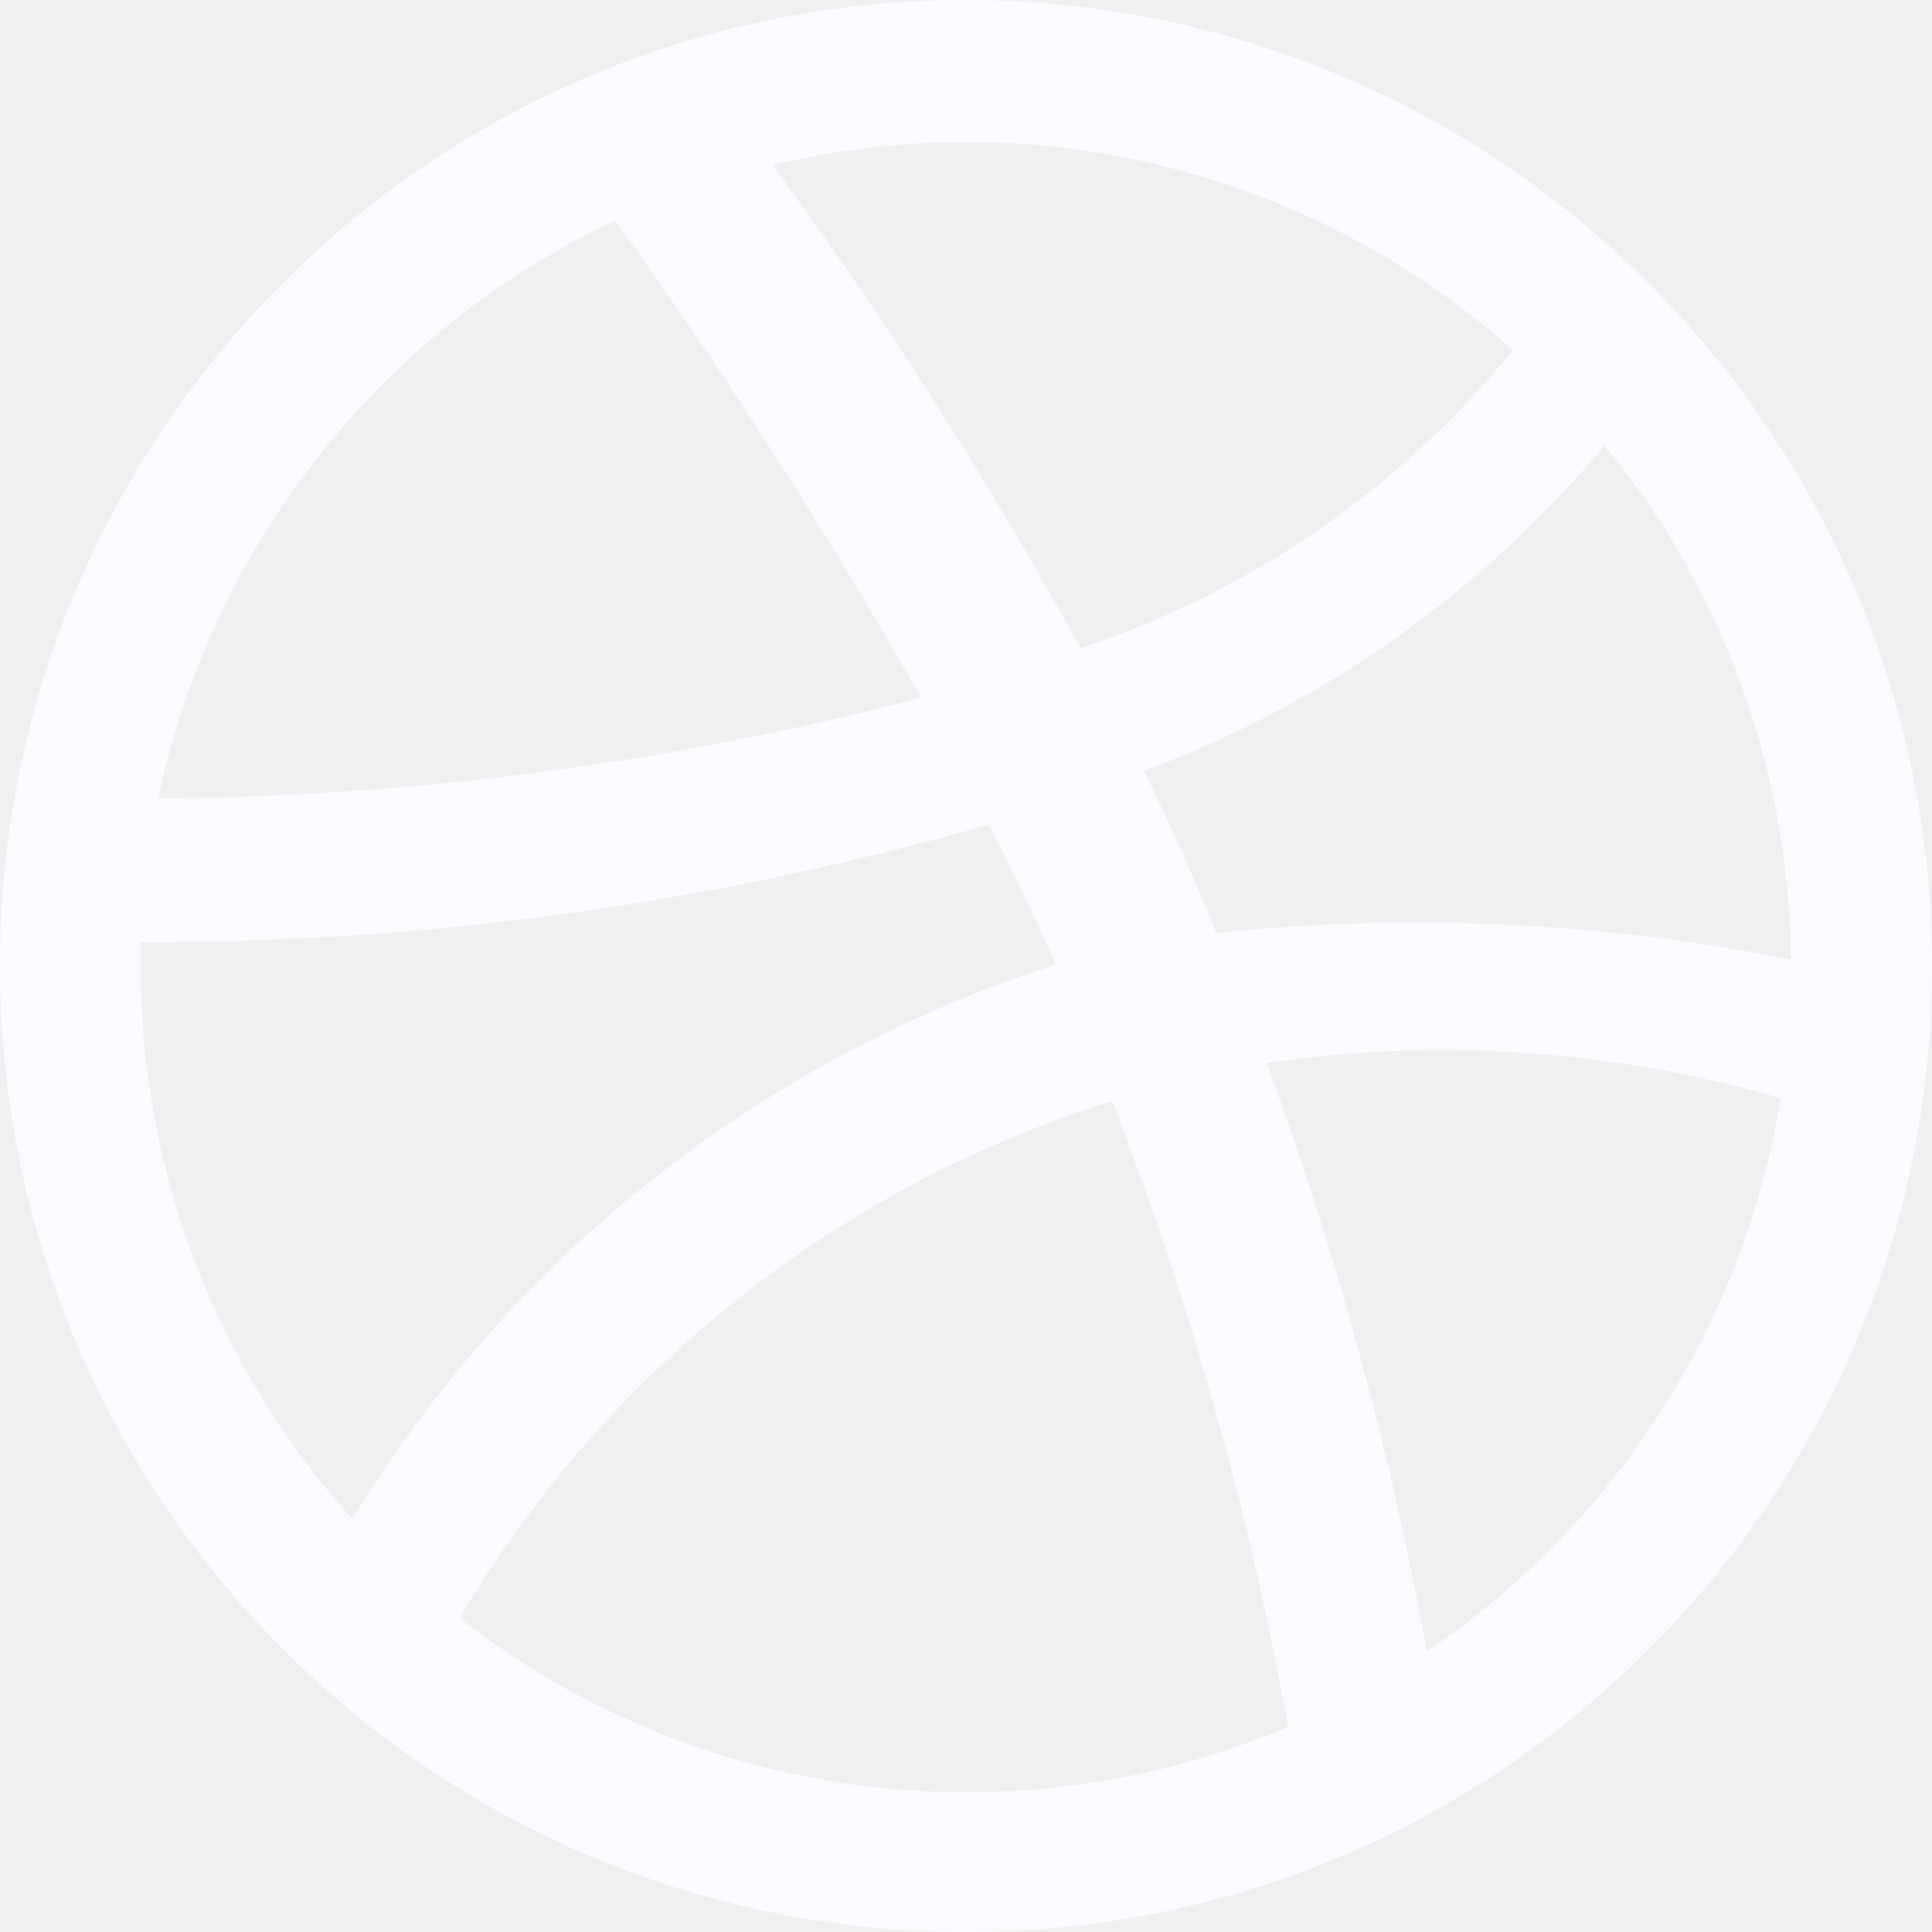
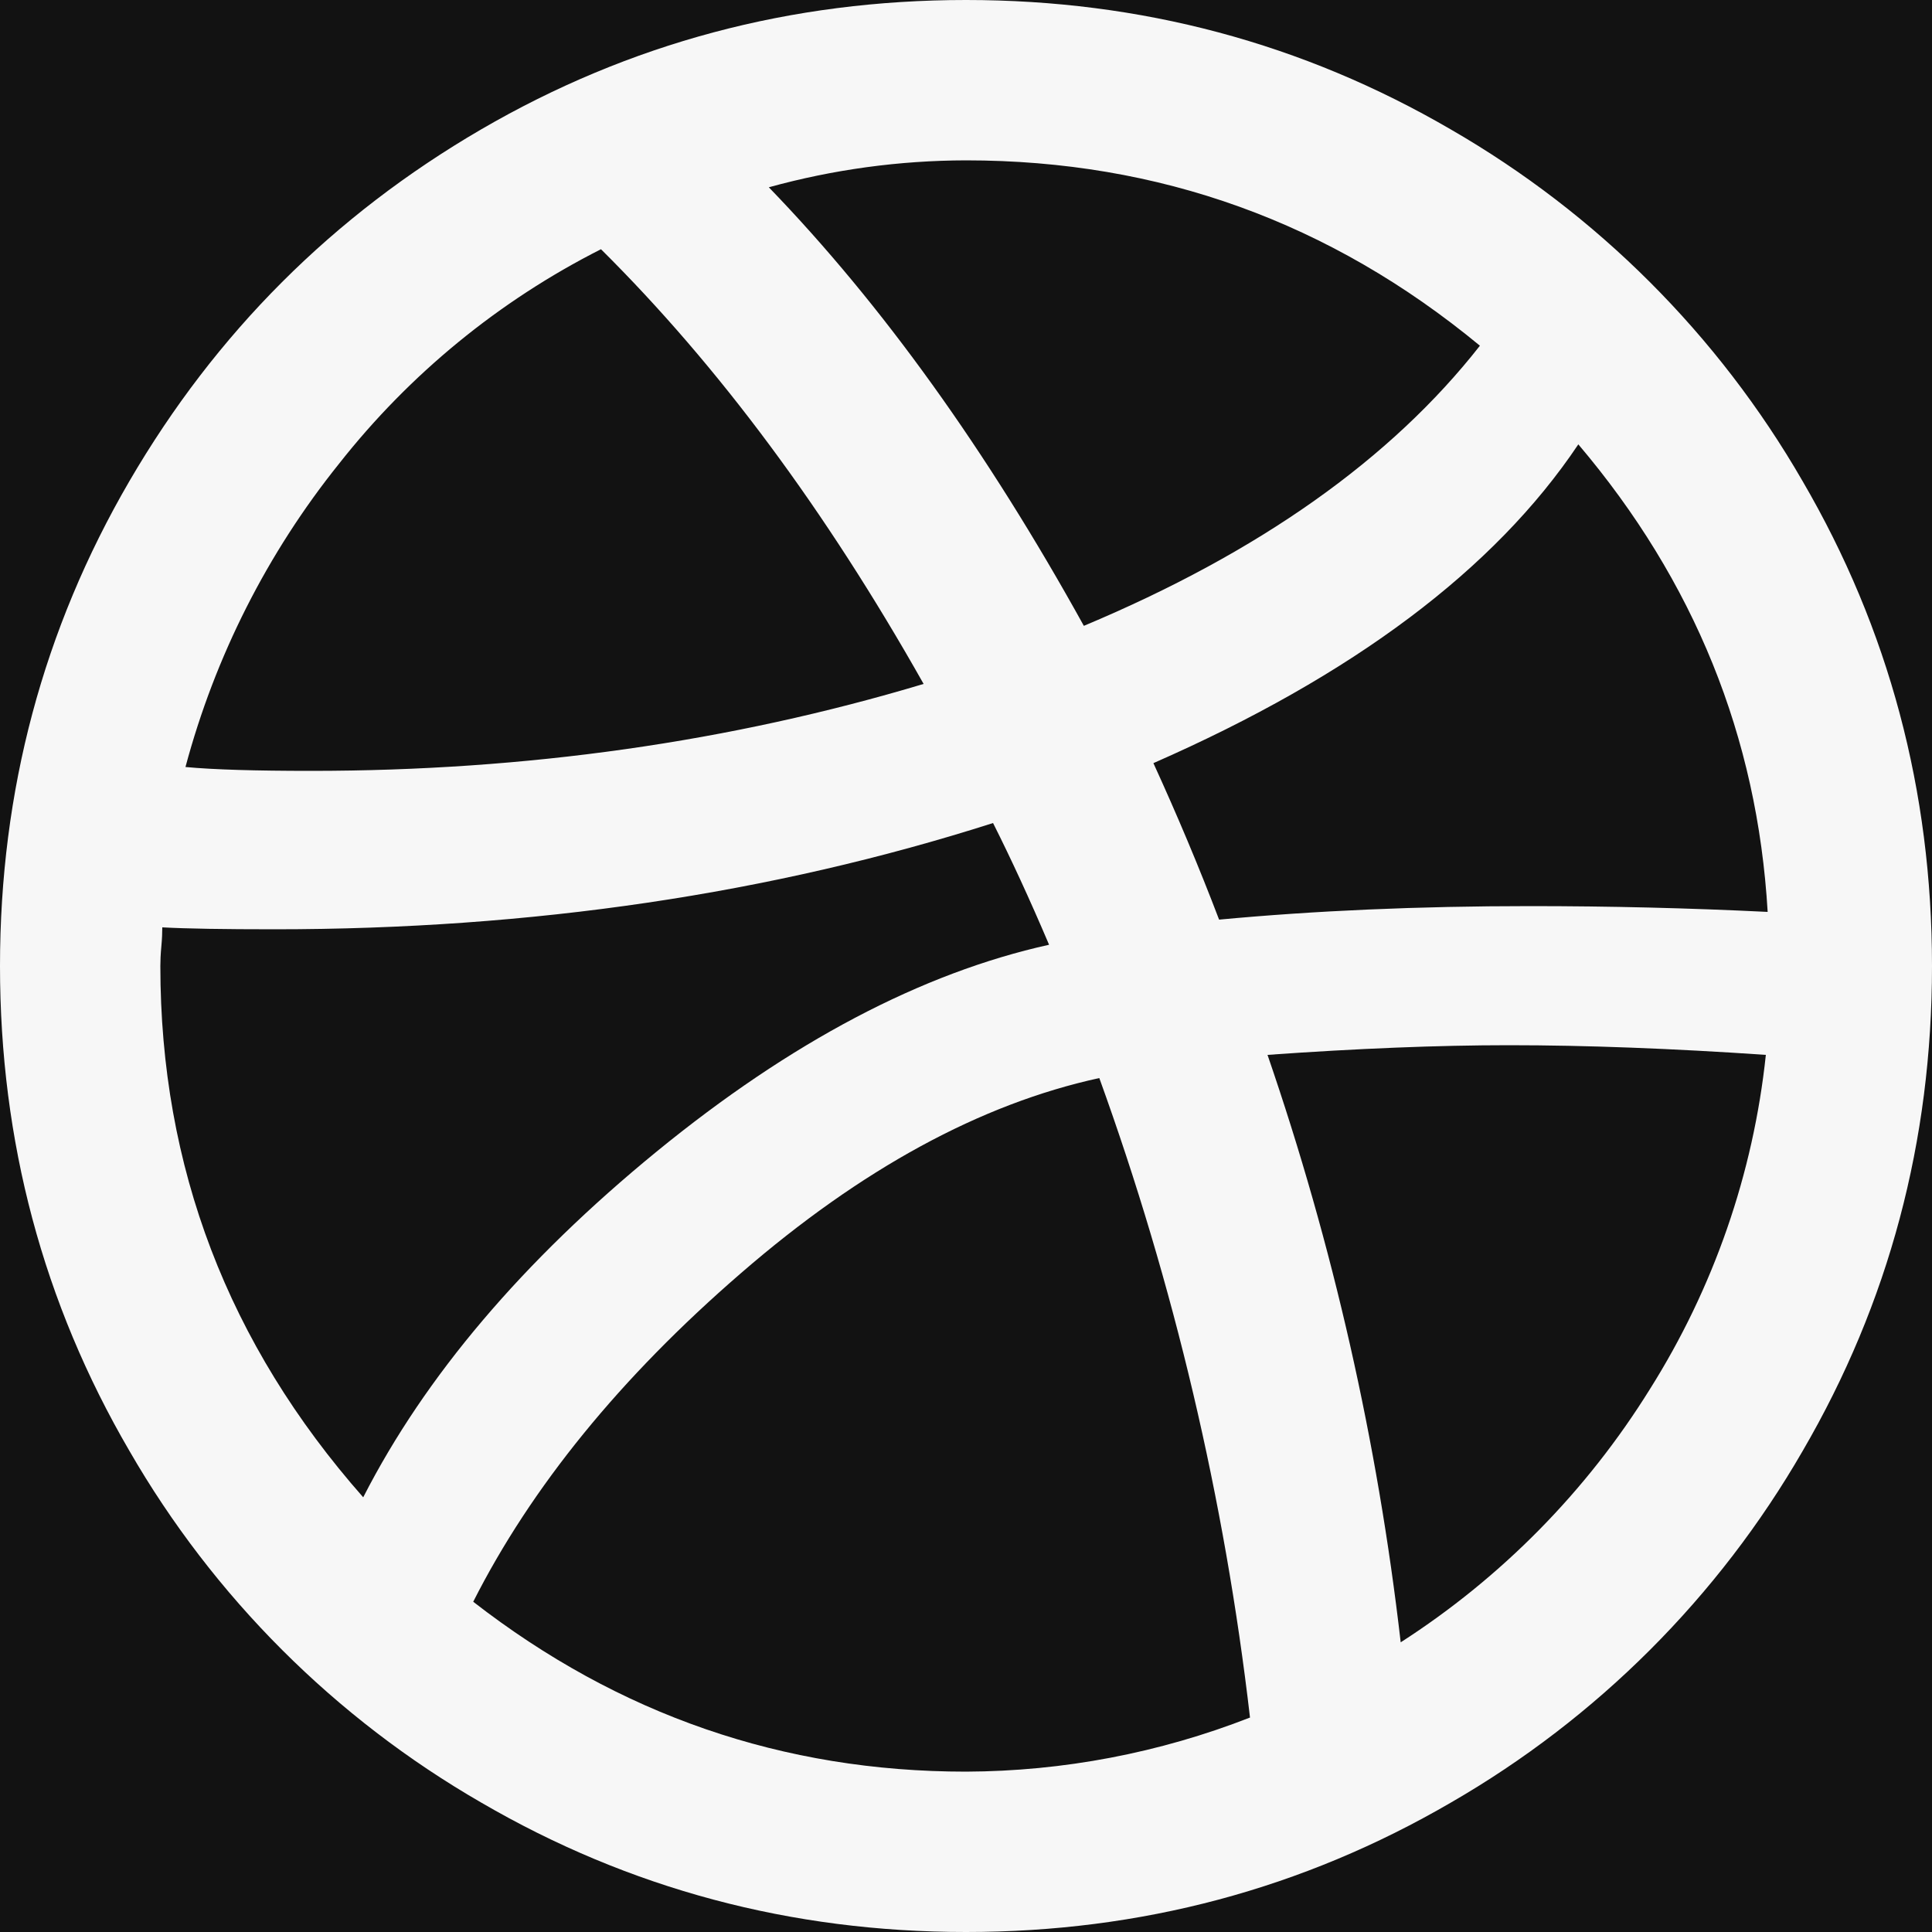
- <svg xmlns="http://www.w3.org/2000/svg" width="16" height="16" viewBox="0 0 16 16">
-   <path id="dribbble-icon" d="M8.563.563a8,8,0,1,0,8,8A8.009,8.009,0,0,0,8.563.563Zm5.289,3.689a6.8,6.8,0,0,1,1.543,4.257,15.969,15.969,0,0,0-4.758-.22c-.186-.453-.361-.851-.6-1.342A9.1,9.1,0,0,0,13.852,4.252Zm-.76-.79A7.715,7.715,0,0,1,9.511,5.93a36.475,36.475,0,0,0-2.55-4,6.816,6.816,0,0,1,6.131,1.532ZM5.657,2.389A43.6,43.6,0,0,1,8.191,6.341a25.488,25.488,0,0,1-6.317.833A6.858,6.858,0,0,1,5.657,2.389ZM1.729,8.573c0-.07,0-.139,0-.209a25.206,25.206,0,0,0,7.023-.972c.2.383.382.771.554,1.16a10.584,10.584,0,0,0-5.824,4.591A6.806,6.806,0,0,1,1.729,8.573Zm2.639,5.391A9.611,9.611,0,0,1,9.774,9.681a28.4,28.4,0,0,1,1.458,5.182,6.819,6.819,0,0,1-6.863-.9Zm8.012.274a29.493,29.493,0,0,0-1.327-4.872,10.03,10.03,0,0,1,4.256.292,6.845,6.845,0,0,1-2.929,4.58Z" transform="translate(-0.563 -0.563)" fill="#fbfbff" />
+ <svg xmlns="http://www.w3.org/2000/svg" width="16" height="16" viewBox="0 0 16 16" fill="none">
+   <rect width="16" height="16" fill="#E5E5E5" />
+   <rect width="1440" height="6241" transform="translate(-1289 -247)" fill="#EFEFEF" />
+   <rect x="-1289" y="-247" width="1440" height="868" fill="#141414" />
+   <path d="M-1289 -247H151V367H-1289V-247Z" fill="#121212" />
+   <g clip-path="url(#clip0)">
+     <path d="M14.928 3.984C14.23 2.774 13.225 1.77 12.015 1.072C10.789 0.358 9.45 0 8 0C6.55 0 5.211 0.358 3.984 1.072C2.758 1.786 1.786 2.758 1.072 3.984C0.358 5.21 0 6.55 0 8C0 9.45 0.357 10.79 1.072 12.016C1.77 13.226 2.775 14.23 3.985 14.928C5.211 15.642 6.55 16 8 16C9.45 16 10.789 15.642 12.016 14.928C13.226 14.23 14.231 13.226 14.929 12.016C15.643 10.79 16 9.45 16 8C16 6.55 15.643 5.21 14.928 3.984ZM8 1.328C9.6 1.328 11.018 1.84 12.256 2.863C11.52 3.802 10.427 4.575 8.976 5.183C8.174 3.733 7.306 2.522 6.367 1.551C6.899 1.404 7.448 1.329 8 1.328ZM2.808 3.84C3.393 3.097 4.133 2.491 4.977 2.064C5.946 3.025 6.837 4.224 7.649 5.664C6.049 6.144 4.358 6.384 2.576 6.384C2.118 6.384 1.771 6.374 1.536 6.352C1.781 5.436 2.214 4.58 2.808 3.84ZM1.328 8C1.328 7.957 1.33 7.904 1.336 7.84C1.342 7.776 1.344 7.723 1.344 7.68C1.547 7.691 1.857 7.696 2.273 7.696C4.406 7.696 6.39 7.402 8.224 6.816C8.374 7.114 8.529 7.45 8.688 7.824C7.632 8.058 6.549 8.629 5.439 9.536C4.33 10.443 3.52 11.398 3.008 12.4C1.888 11.13 1.328 9.664 1.328 8ZM8 14.672C6.485 14.672 5.125 14.202 3.919 13.265C4.4 12.315 5.138 11.407 6.136 10.544C7.133 9.68 8.122 9.142 9.104 8.928C9.723 10.639 10.142 12.416 10.352 14.224C9.602 14.517 8.805 14.669 8 14.672ZM13.664 11.504C13.14 12.348 12.435 13.064 11.6 13.601C11.408 11.937 11.04 10.315 10.497 8.736C11.242 8.683 11.909 8.656 12.497 8.656C13.136 8.656 13.846 8.683 14.624 8.736C14.52 9.72 14.191 10.667 13.664 11.504ZM12.672 7.504C11.744 7.504 10.886 7.542 10.096 7.616C9.929 7.178 9.747 6.746 9.552 6.32C11.205 5.595 12.378 4.715 13.071 3.68C14.031 4.811 14.554 6.102 14.639 7.552C13.99 7.52 13.334 7.504 12.672 7.504Z" fill="#F7F7F7" />
+   </g>
+   <defs>
+     <clipPath id="clip0">
+       <rect width="16" height="221.396" fill="white" transform="translate(0 -53)" />
+     </clipPath>
+   </defs>
</svg>
